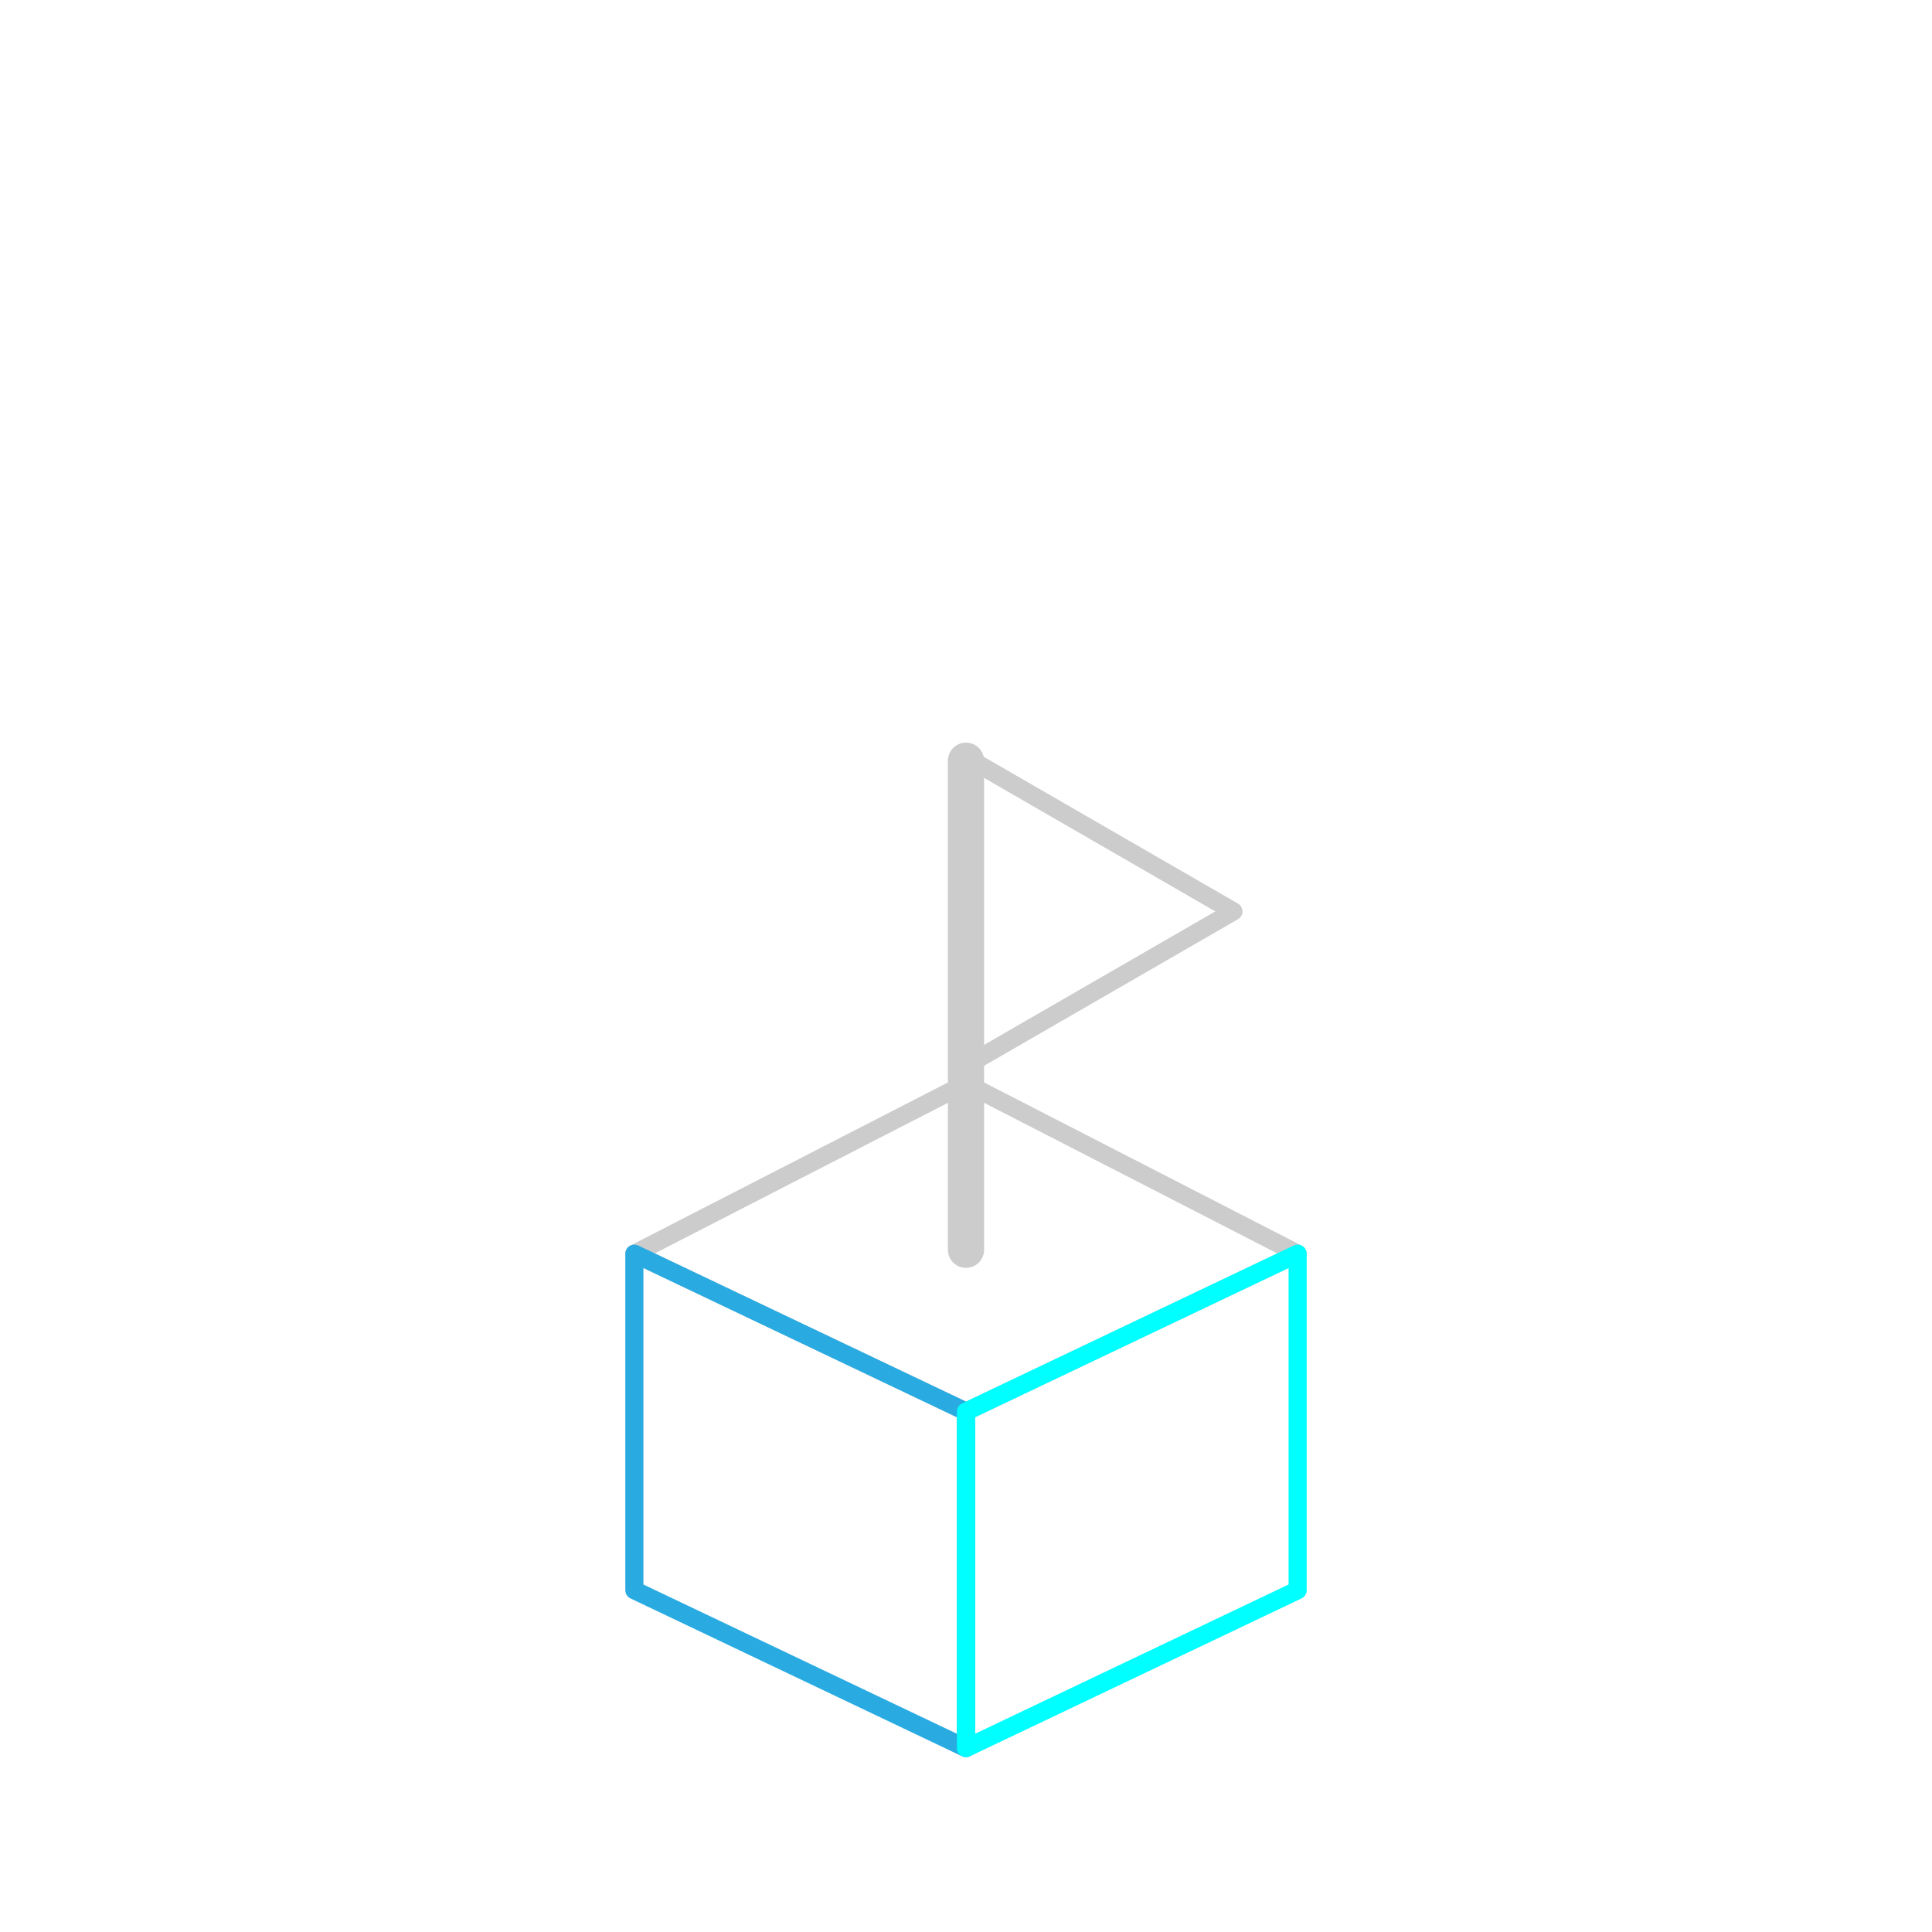
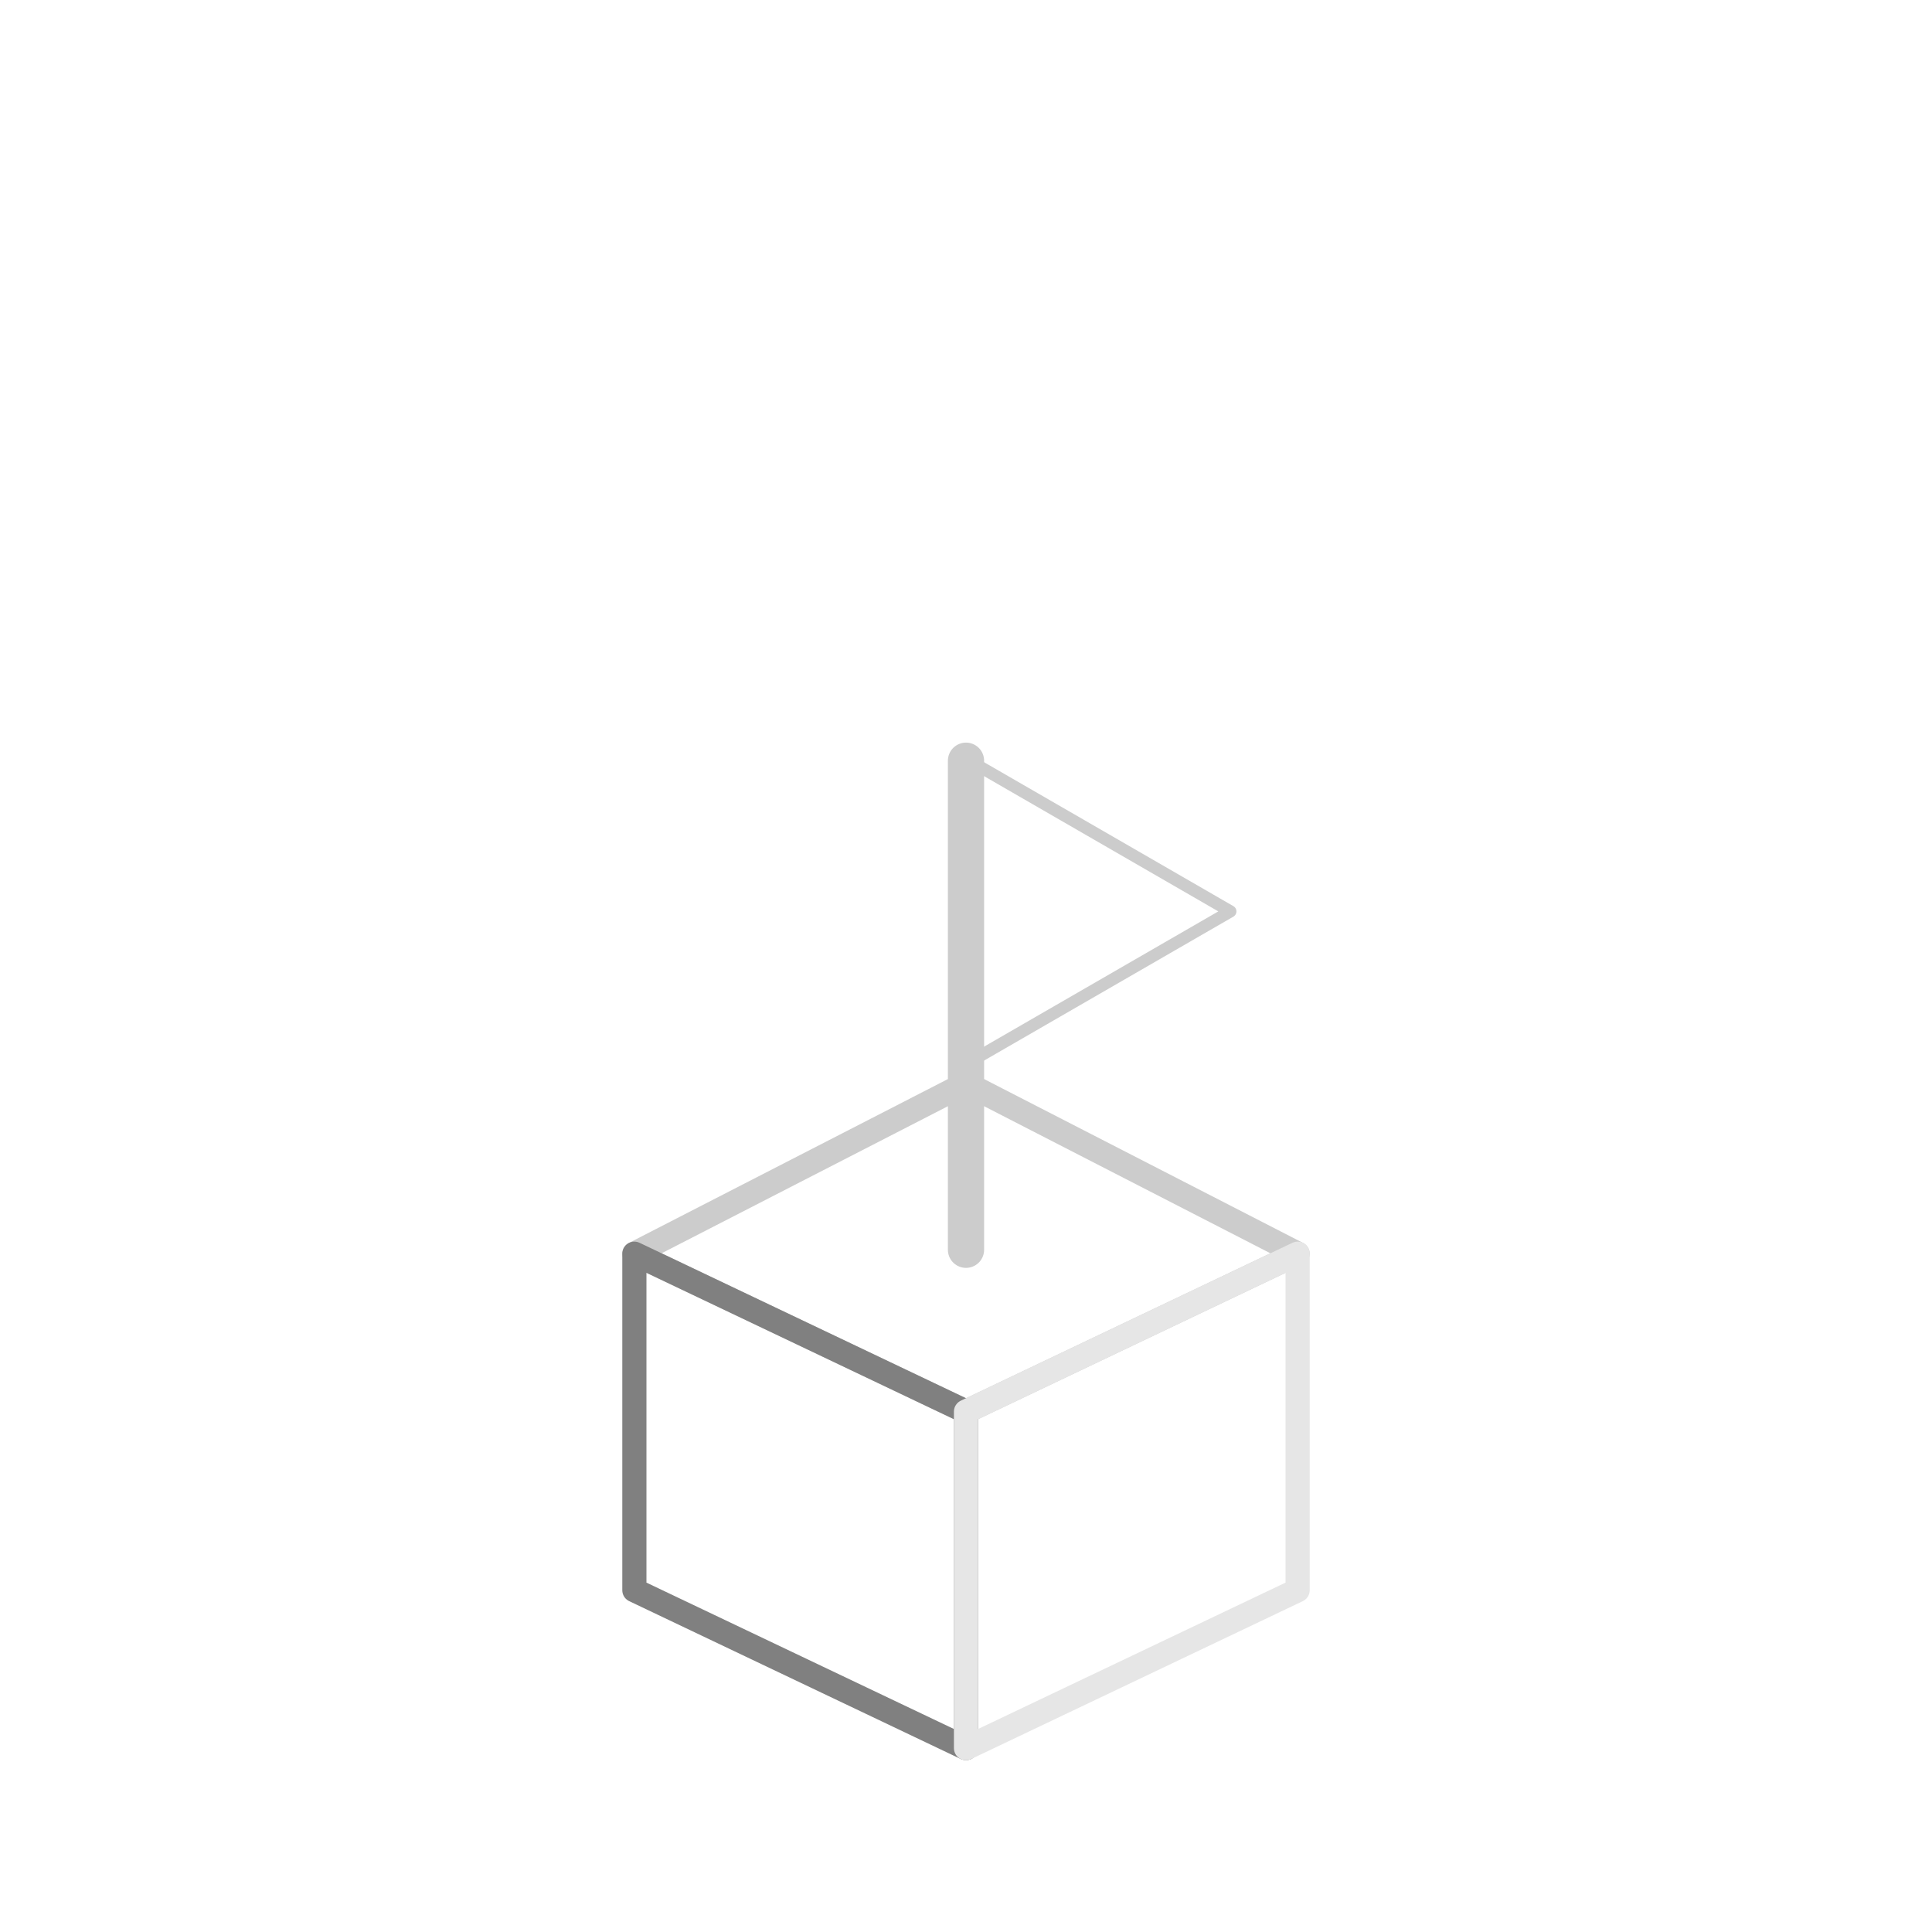
<svg xmlns="http://www.w3.org/2000/svg" version="1.1" x="0px" y="0px" width="320px" height="320px" viewBox="0 0 320 320" enable-background="new 0 0 320 320" xml:space="preserve">
+   <g id="Layer_3">
+ </g>
  <g id="Layer_1">
-     <polygon fill="none" stroke="#CCCCCC" stroke-width="3" stroke-linejoin="round" stroke-miterlimit="10" points="105.072,207.652    160,179.436 214.928,207.652 160,233.803  " />
-     <polygon fill="none" stroke="#CCCCCC" stroke-width="3" stroke-linejoin="round" stroke-miterlimit="10" points="160.5,125.672    204.292,150.955 160.5,176.238  " />
+     <polygon fill="none" stroke="#CCCCCC" stroke-width="4" stroke-linejoin="round" stroke-miterlimit="10" points="105.072,207.652    160,179.436 214.928,207.652 160,233.803  " />
+     <polygon fill="none" stroke="#CCCCCC" stroke-width="2" stroke-linejoin="round" stroke-miterlimit="10" points="160,125.672    203.792,150.955 160,176.238  " />
    <line fill="none" stroke="#CCCCCC" stroke-width="6" stroke-linecap="round" stroke-miterlimit="10" x1="160" y1="207" x2="160" y2="126" />
-     <polygon fill="none" stroke="#29ABE2" stroke-width="3" stroke-linejoin="round" stroke-miterlimit="10" points="160,289.544    105.072,263.393 105.072,207.652 160,233.803  " />
-     <polygon fill="none" stroke="#00FFFF" stroke-width="3" stroke-linejoin="round" stroke-miterlimit="10" points="160,289.544    214.928,263.393 214.928,207.652 160,233.803  " />
+     <polygon fill="none" stroke="#808080" stroke-width="4" stroke-linejoin="round" stroke-miterlimit="10" points="160,289.544    105.072,263.393 105.072,207.652 160,233.803  " />
+     <polygon fill="none" stroke="#E6E6E6" stroke-width="4" stroke-linejoin="round" stroke-miterlimit="10" points="160,289.544    214.928,263.393 214.928,207.652 160,233.803  " />
  </g>
  <g id="Layer_2" display="none">
</g>
</svg>
